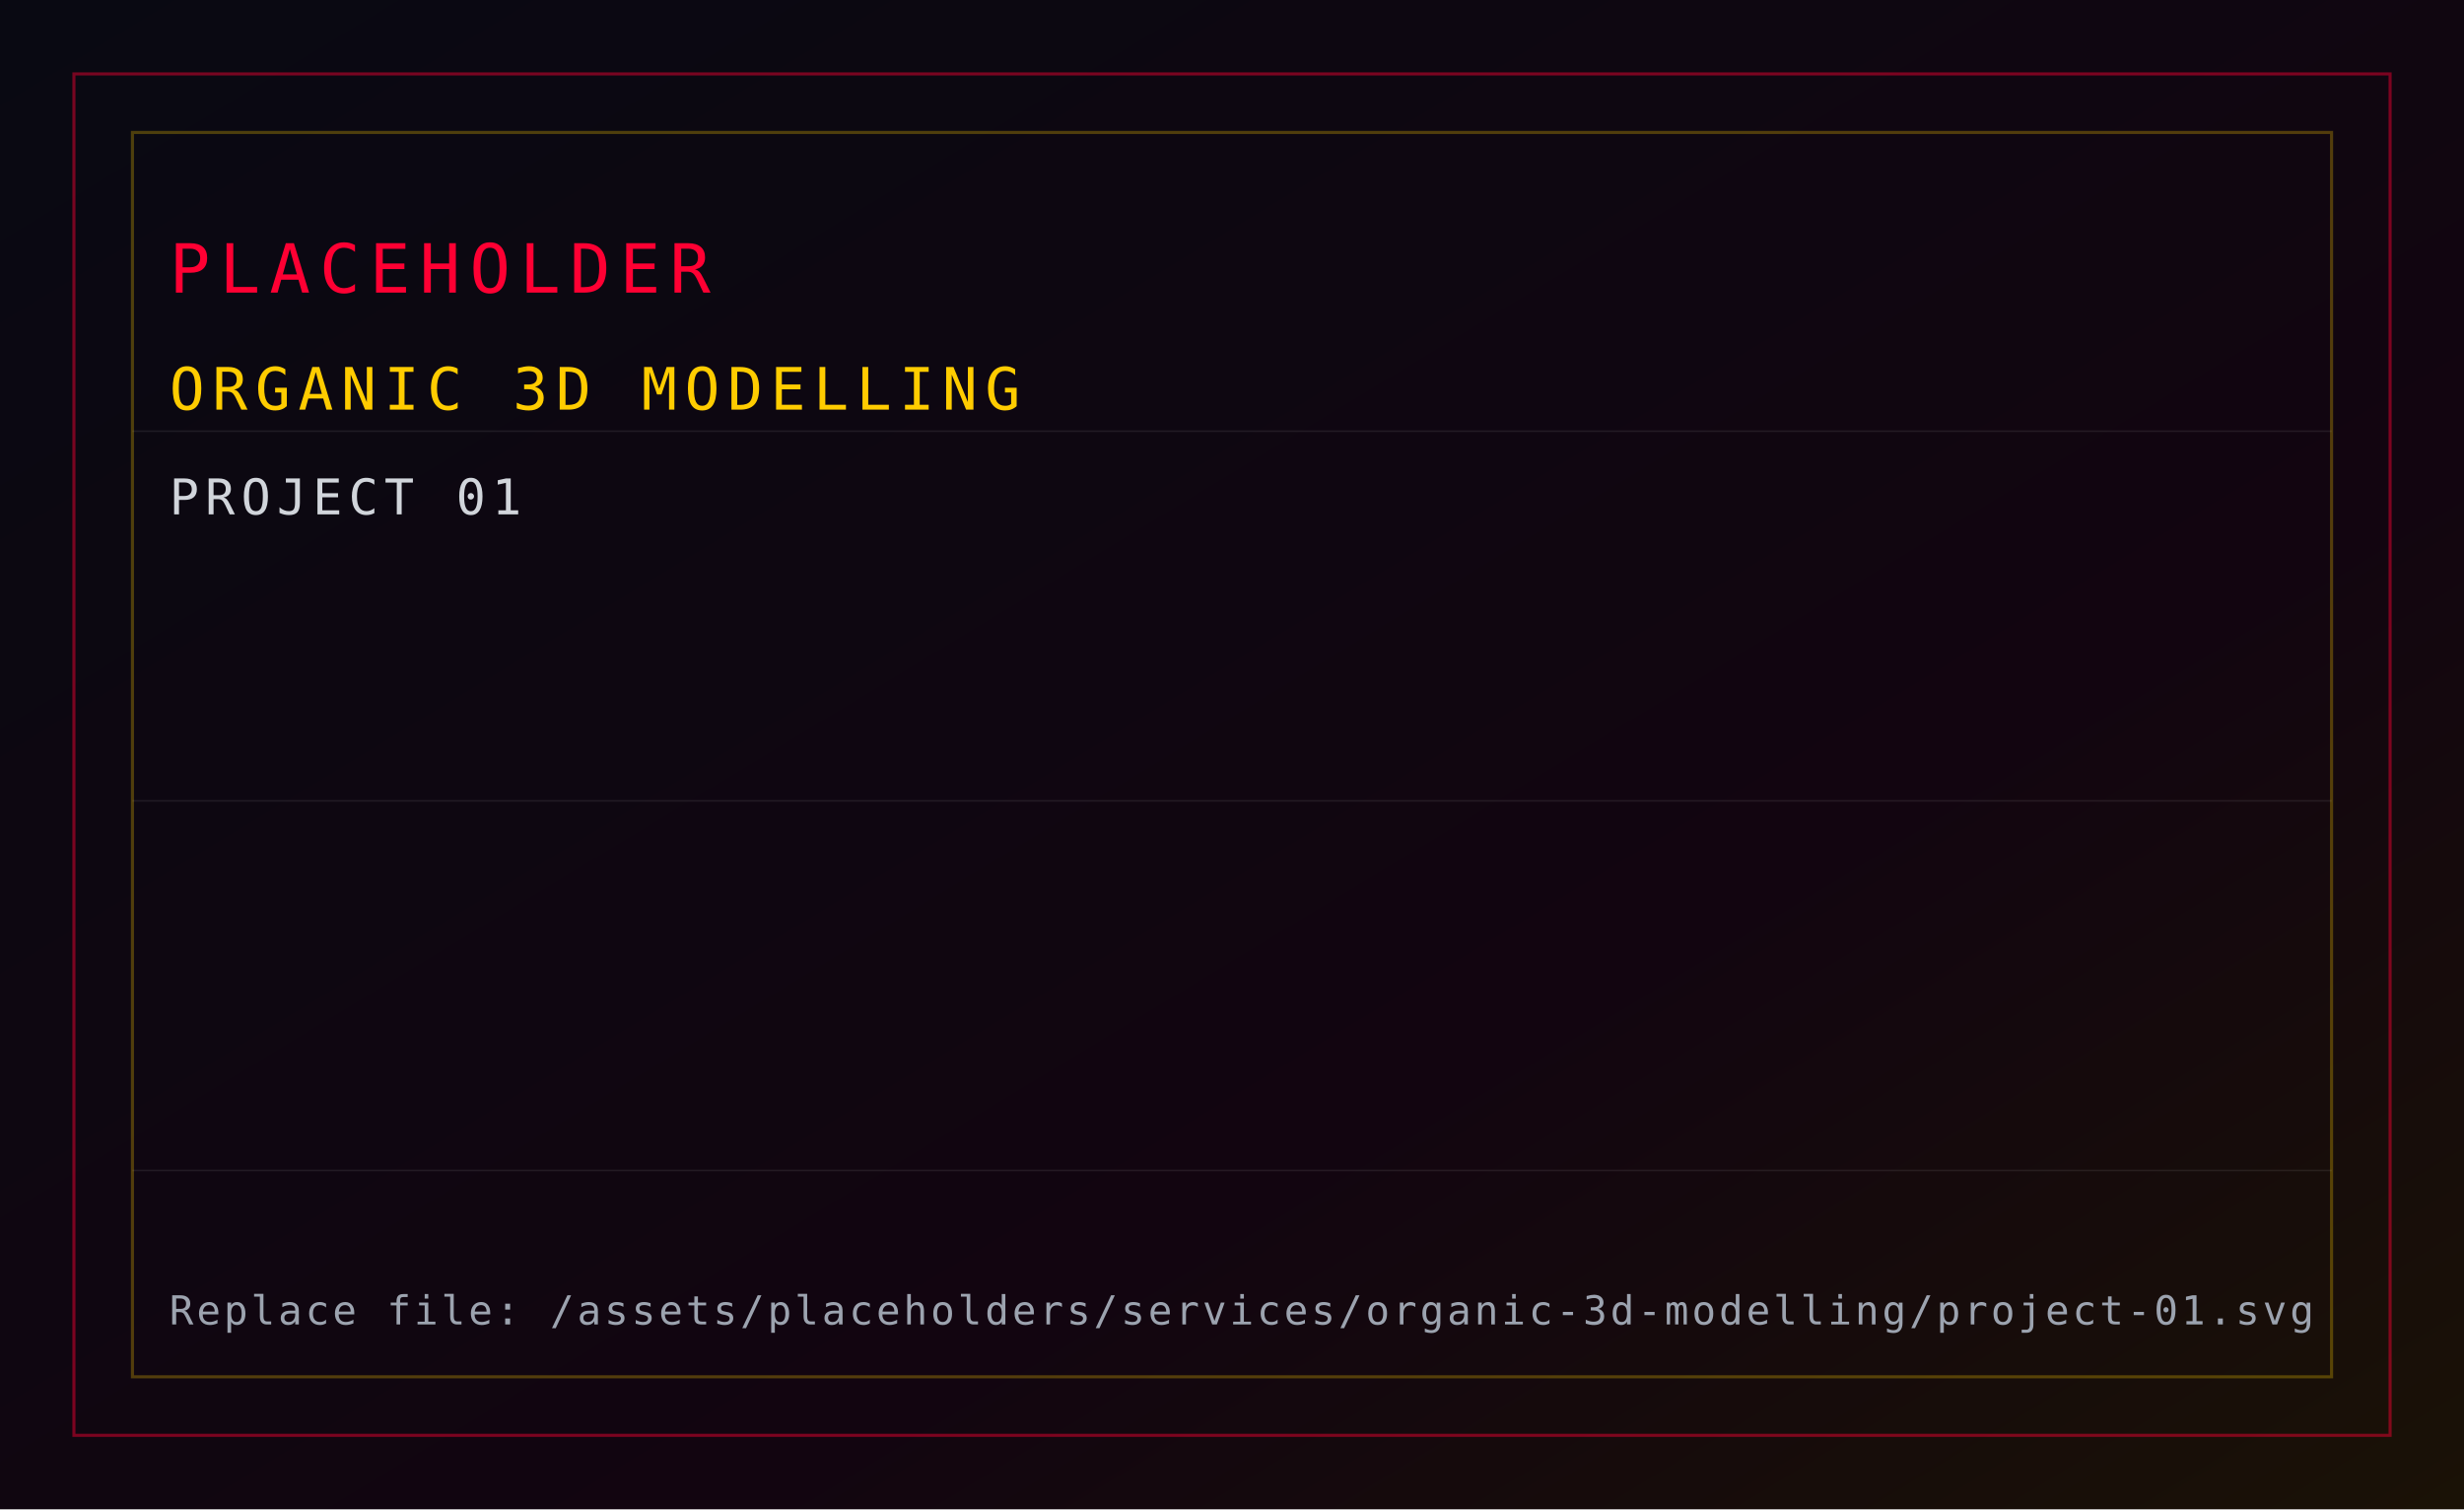
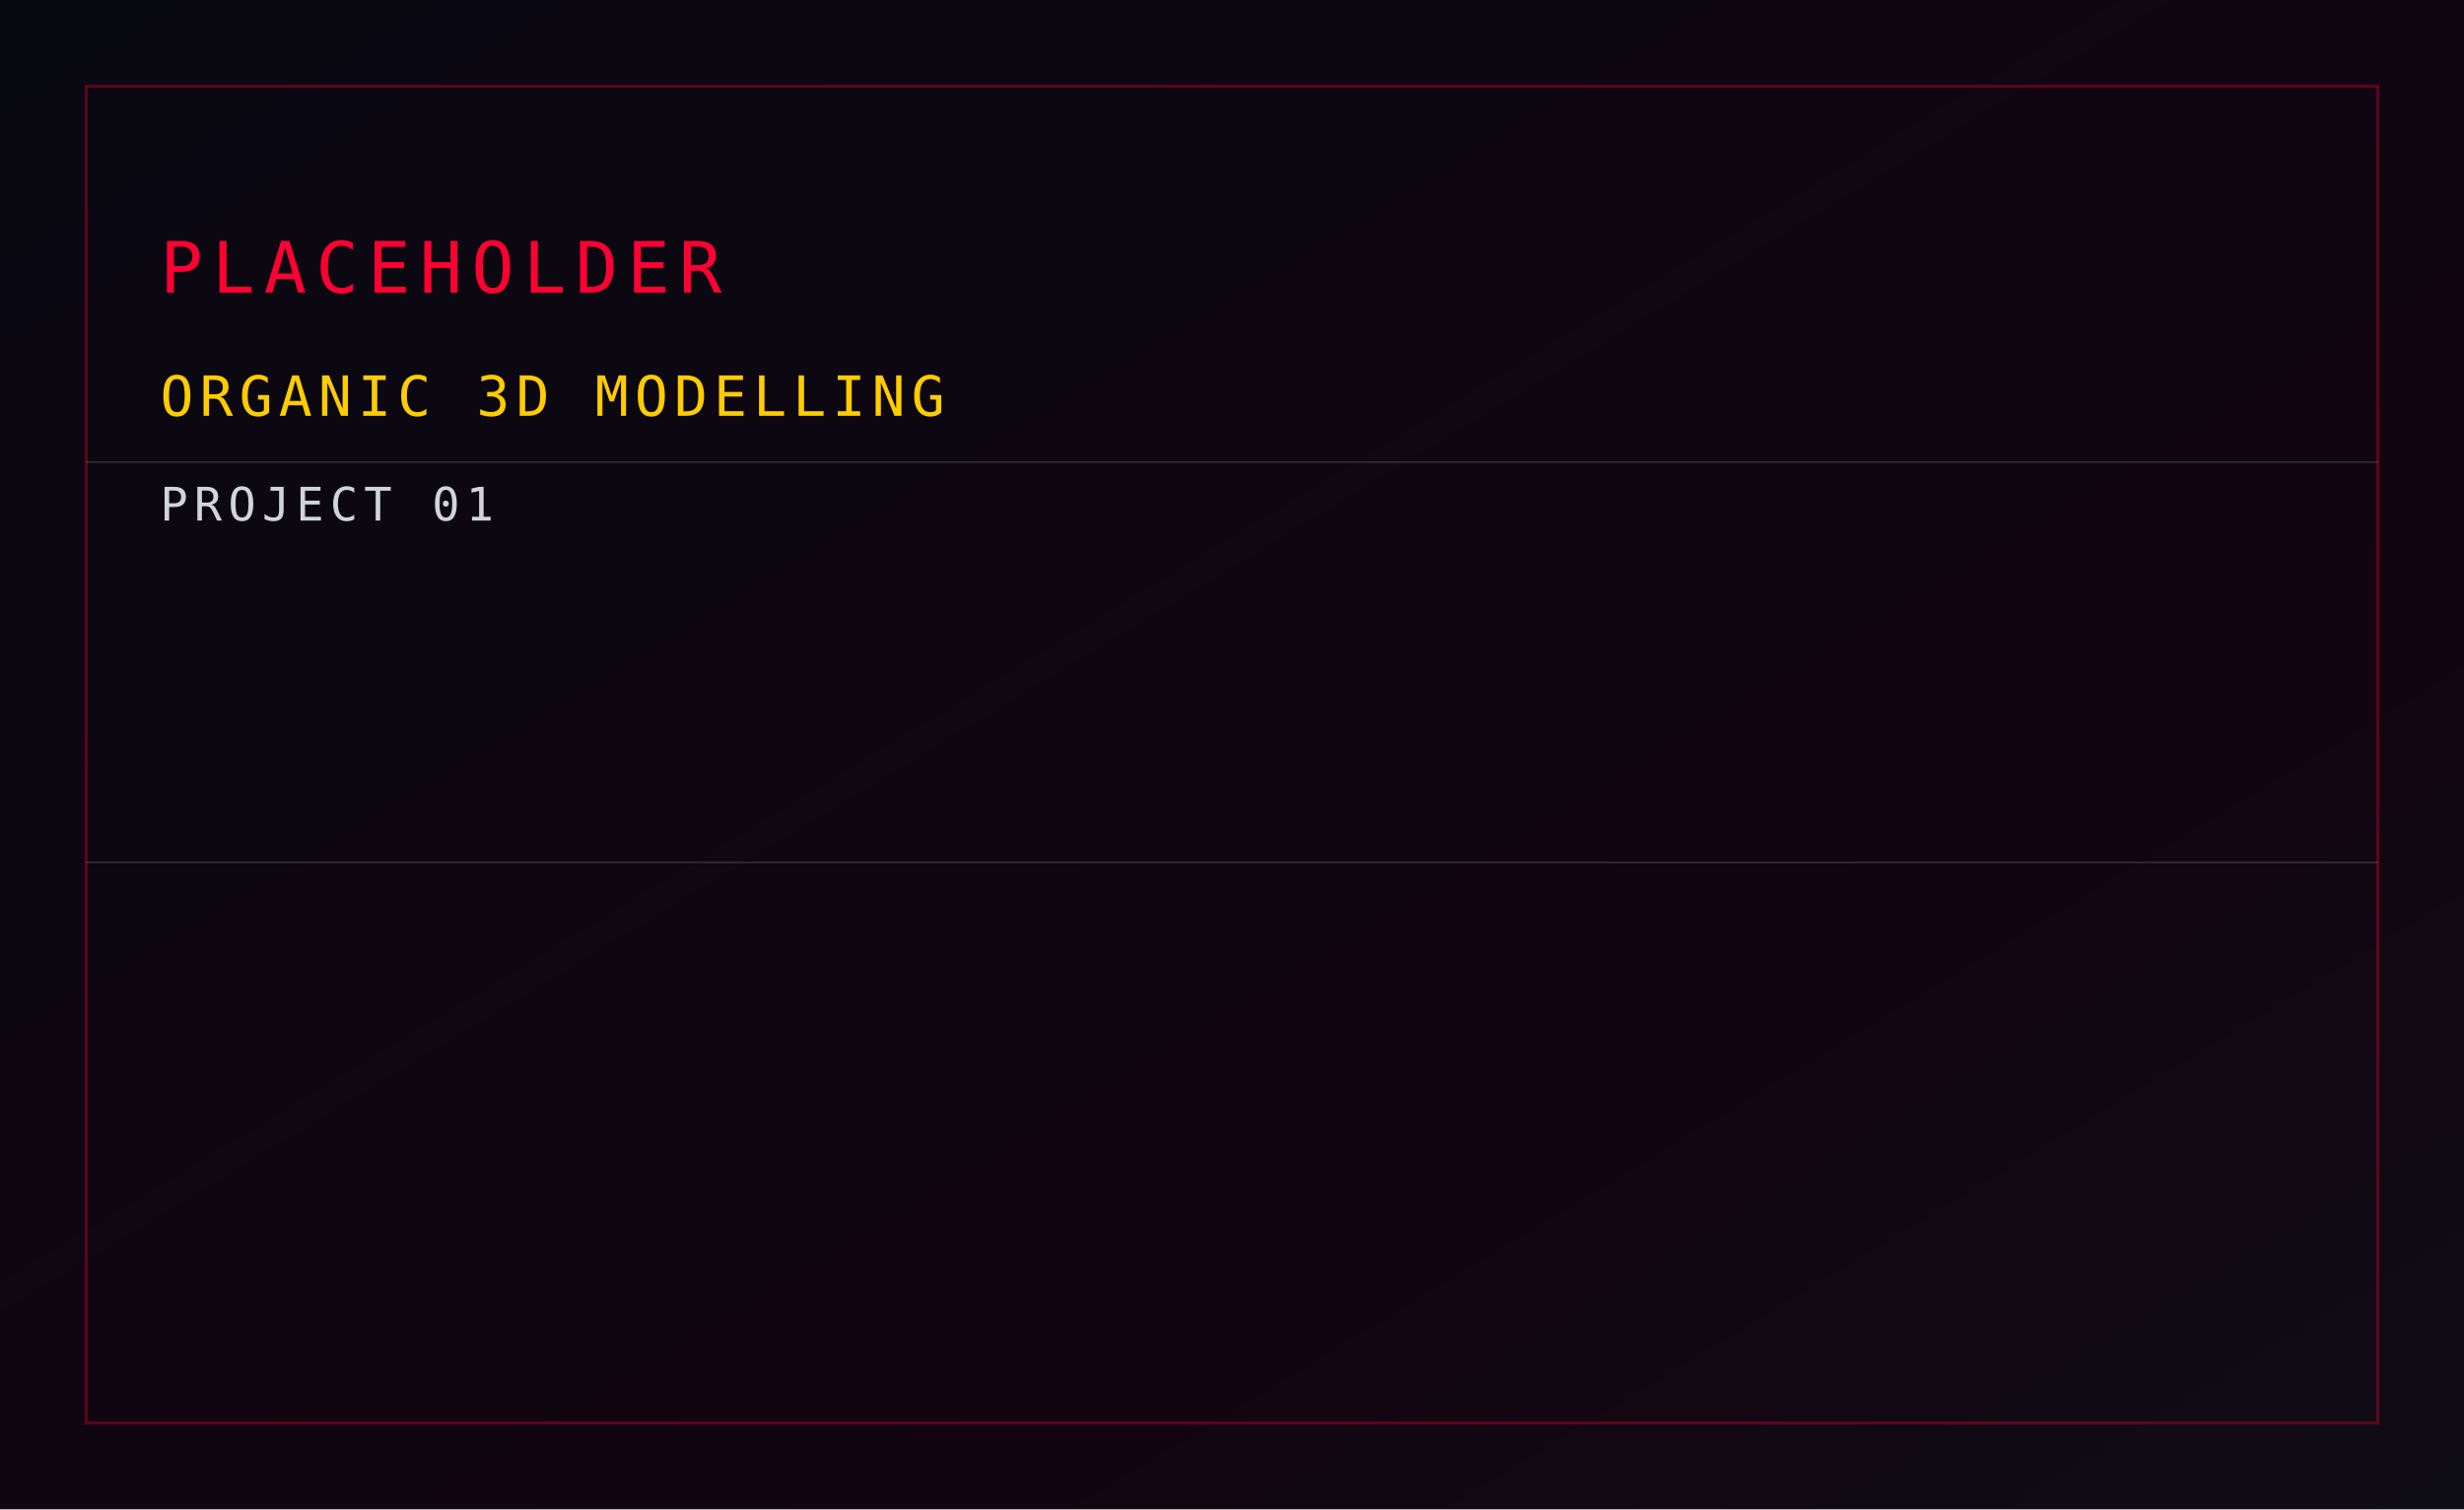
<svg xmlns="http://www.w3.org/2000/svg" width="1600" height="980" viewBox="0 0 1600 980">
  <defs>
    <linearGradient id="bg" x1="0" x2="1" y1="0" y2="1">
      <stop offset="0%" stop-color="#090912" />
-       <stop offset="65%" stop-color="#120510" />
-       <stop offset="100%" stop-color="#1a1206" />
+       <stop offset="70%" stop-color="#120510" />
+       <stop offset="100%" stop-color="#0f0d16" />
    </linearGradient>
  </defs>
  <rect width="1600" height="980" fill="url(#bg)" />
-   <rect x="48" y="48" width="1504" height="884" fill="none" stroke="#ff0033" stroke-opacity="0.45" stroke-width="2" />
-   <rect x="86" y="86" width="1428" height="808" fill="none" stroke="#ffcc00" stroke-opacity="0.28" stroke-width="2" />
-   <g stroke="#ffffff" stroke-opacity="0.08">
-     <line x1="86" y1="280" x2="1514" y2="280" />
-     <line x1="86" y1="520" x2="1514" y2="520" />
-     <line x1="86" y1="760" x2="1514" y2="760" />
+   <rect x="56" y="56" width="1488" height="868" fill="none" stroke="#ff0033" stroke-opacity="0.32" stroke-width="2" />
+   <g opacity="0.16" stroke="#ffffff">
+     <line x1="56" y1="300" x2="1544" y2="300" />
+     <line x1="56" y1="560" x2="1544" y2="560" />
  </g>
-   <text x="110" y="190" fill="#ff0033" font-family="IBM Plex Mono, monospace" font-size="44" letter-spacing="6">PLACEHOLDER</text>
-   <text x="110" y="266" fill="#ffcc00" font-family="IBM Plex Mono, monospace" font-size="38" letter-spacing="5">ORGANIC 3D MODELLING</text>
-   <text x="110" y="334" fill="#d1d5db" font-family="IBM Plex Mono, monospace" font-size="32" letter-spacing="4">PROJECT 01</text>
-   <text x="110" y="860" fill="#9ca3af" font-family="IBM Plex Mono, monospace" font-size="26" letter-spacing="2">Replace file: /assets/placeholders/services/organic-3d-modelling/project-01.svg</text>
+   <text x="104" y="190" fill="#ff0033" font-family="IBM Plex Mono, monospace" font-size="46" letter-spacing="6">PLACEHOLDER</text>
+   <text x="104" y="270" fill="#ffcc00" font-family="IBM Plex Mono, monospace" font-size="36" letter-spacing="4">ORGANIC 3D MODELLING</text>
+   <text x="104" y="338" fill="#d1d5db" font-family="IBM Plex Mono, monospace" font-size="30" letter-spacing="4">PROJECT 01</text>
</svg>
